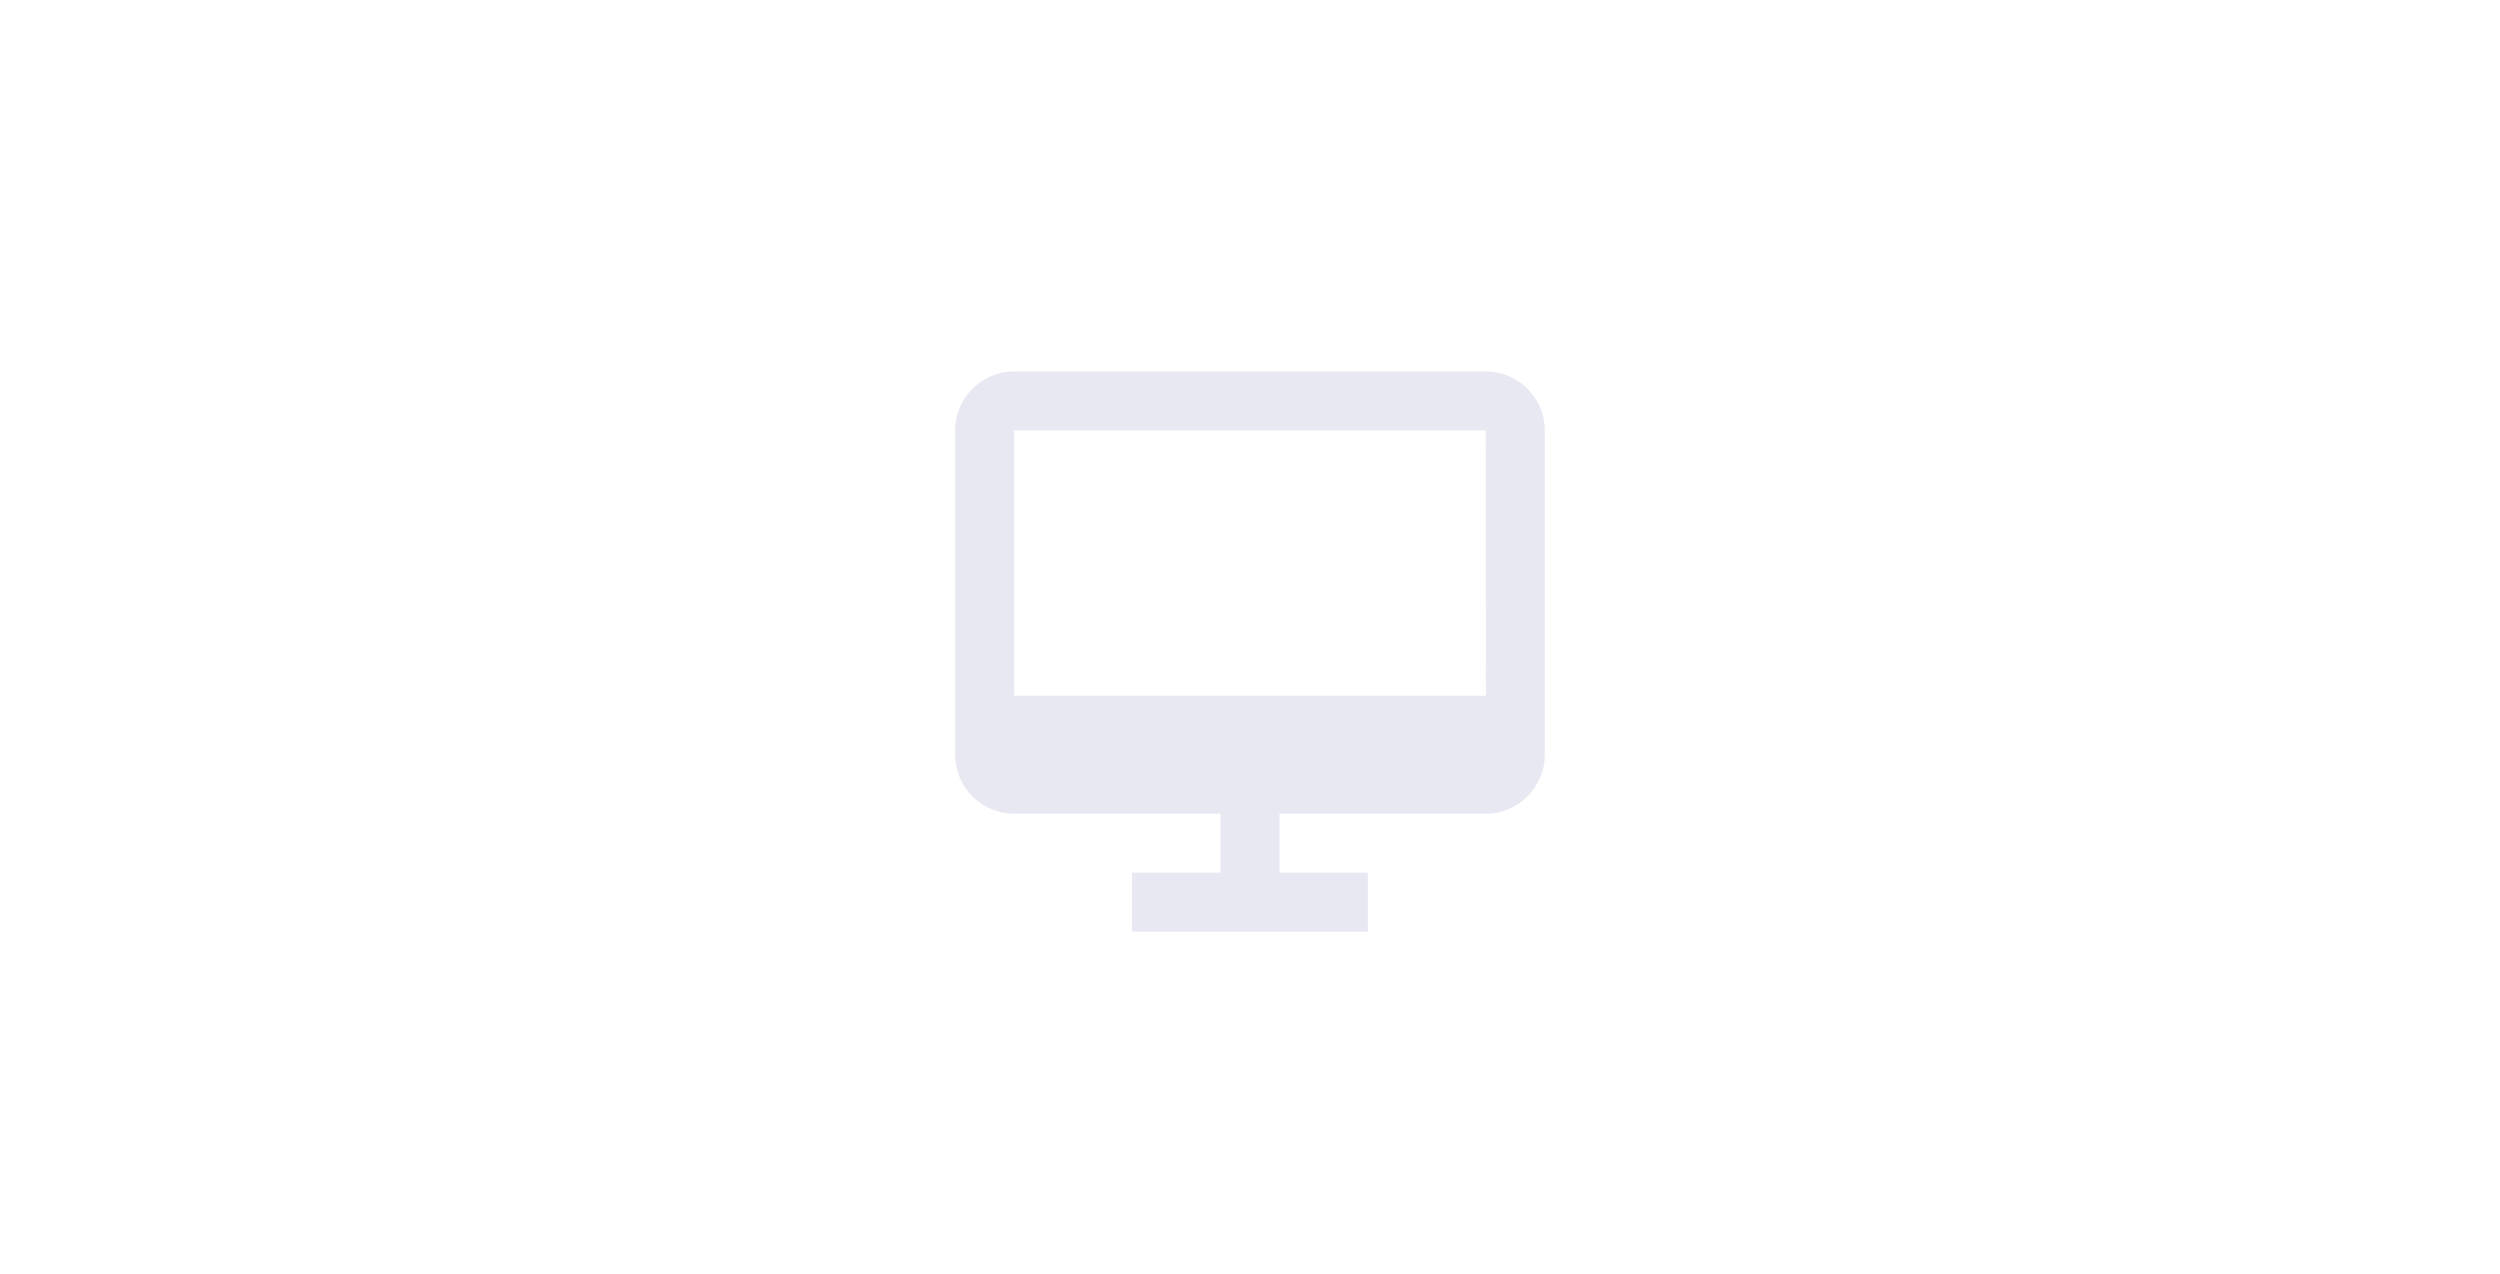
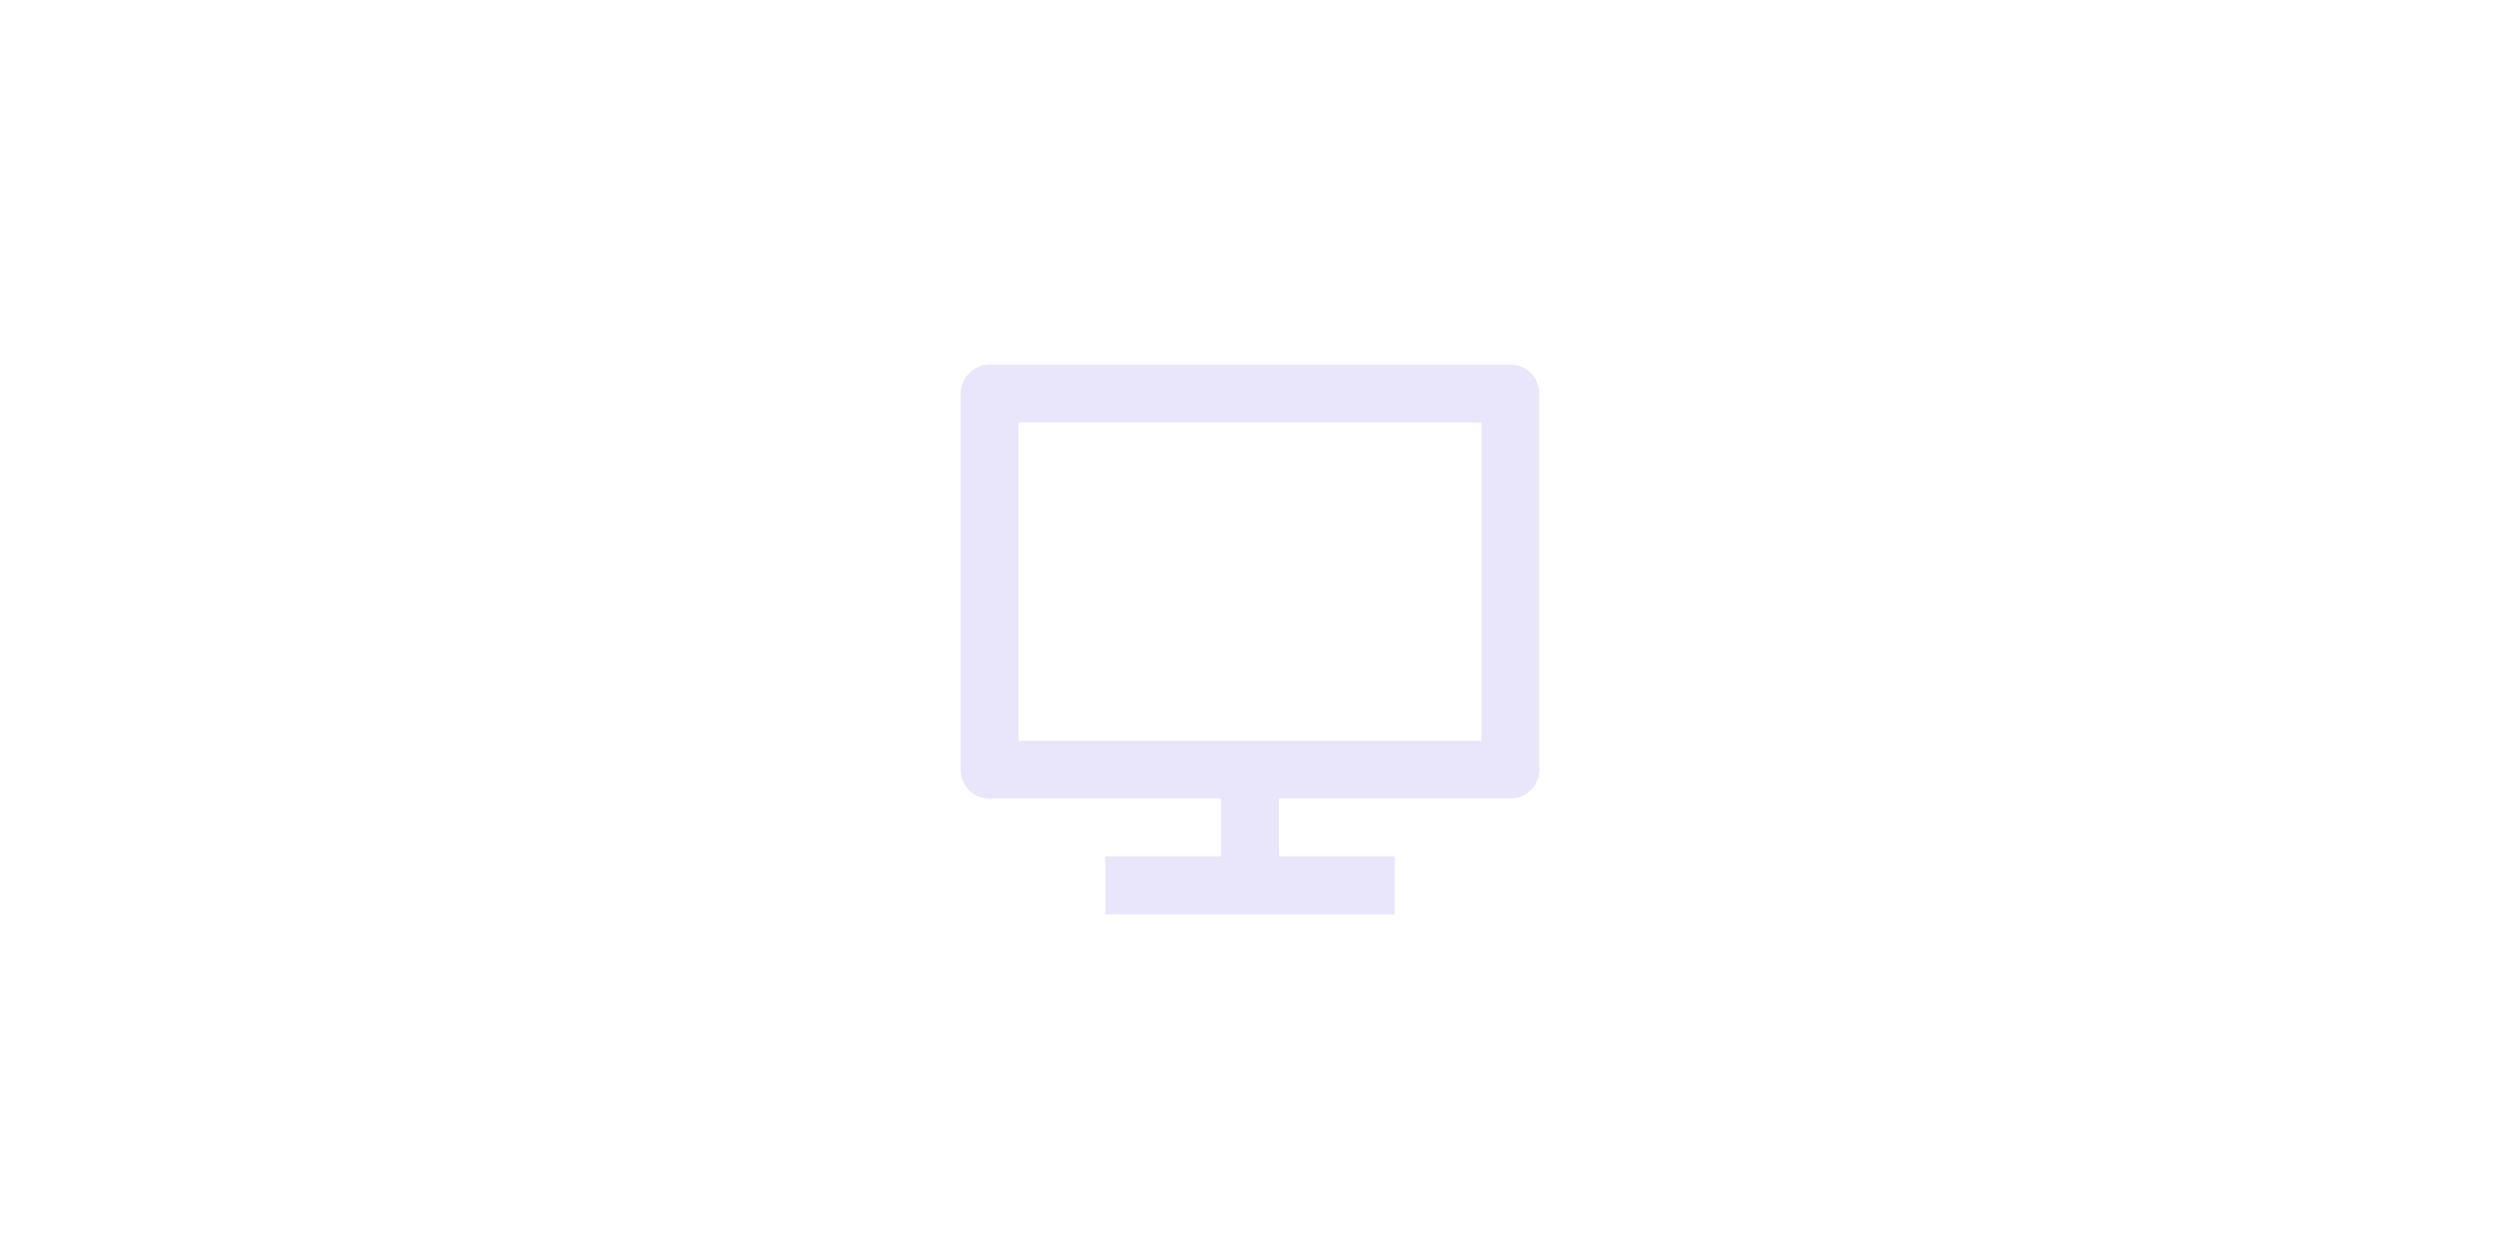
- <svg xmlns="http://www.w3.org/2000/svg" width="106" height="54" viewBox="0 0 106 54" fill="none">
-   <path d="M62.998 15.75H42.998C41.619 15.75 40.498 16.871 40.498 18.25V32C40.498 33.379 41.619 34.5 42.998 34.5H51.748V37H47.998V39.5H57.998V37H54.248V34.5H62.998C64.377 34.5 65.498 33.379 65.498 32V18.25C65.498 16.871 64.377 15.75 62.998 15.75ZM42.998 29.5V18.25H62.998L63.001 29.5H42.998Z" fill="#E6E6F1" fill-opacity="0.9" />
+ <svg xmlns="http://www.w3.org/2000/svg" width="108" height="54" viewBox="0 0 108 54" fill="none">
+   <path d="M44 32H64V18.25H44V32ZM55.25 34.5V37H60.25V39.5H47.75V37H52.75V34.5H42.74C42.576 34.499 42.414 34.466 42.262 34.402C42.111 34.338 41.974 34.245 41.859 34.128C41.744 34.011 41.653 33.873 41.591 33.72C41.529 33.568 41.499 33.405 41.5 33.241V17.009C41.5 16.314 42.069 15.75 42.74 15.75H65.26C65.945 15.75 66.5 16.311 66.5 17.009V33.241C66.5 33.936 65.931 34.5 65.26 34.5H55.25V34.5Z" fill="#E7E3FC" fill-opacity="0.9" />
</svg>
